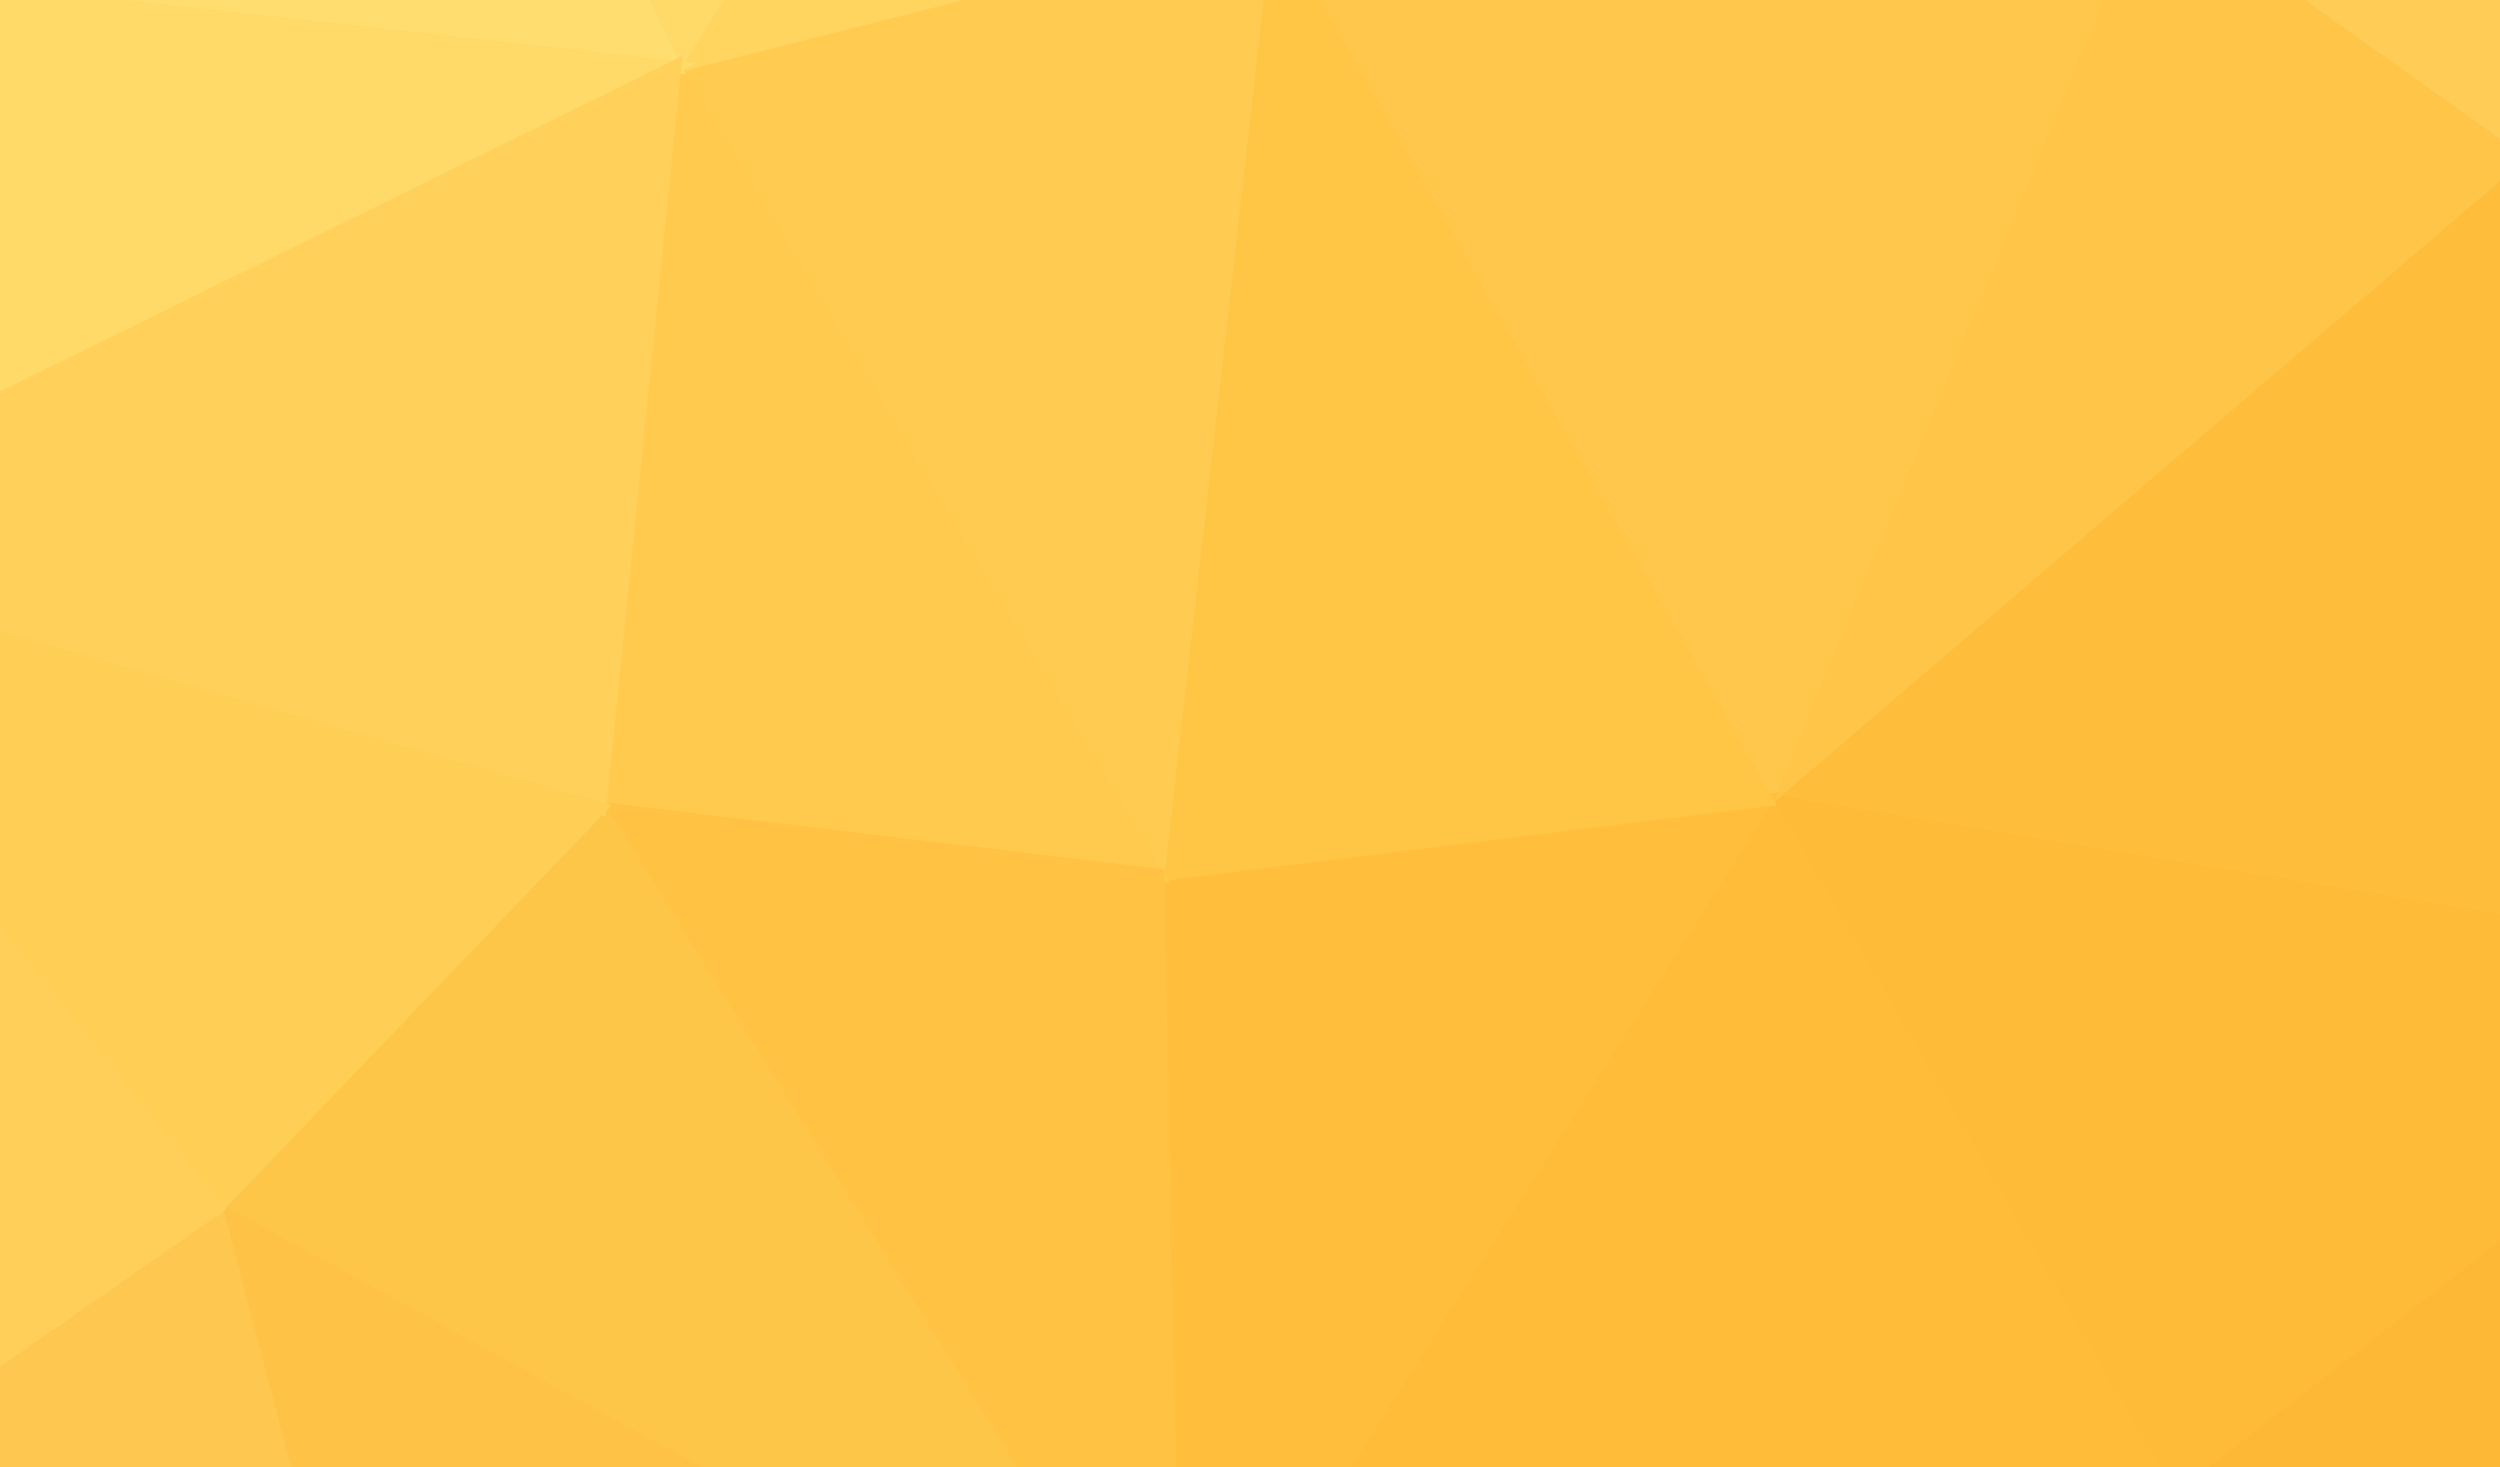
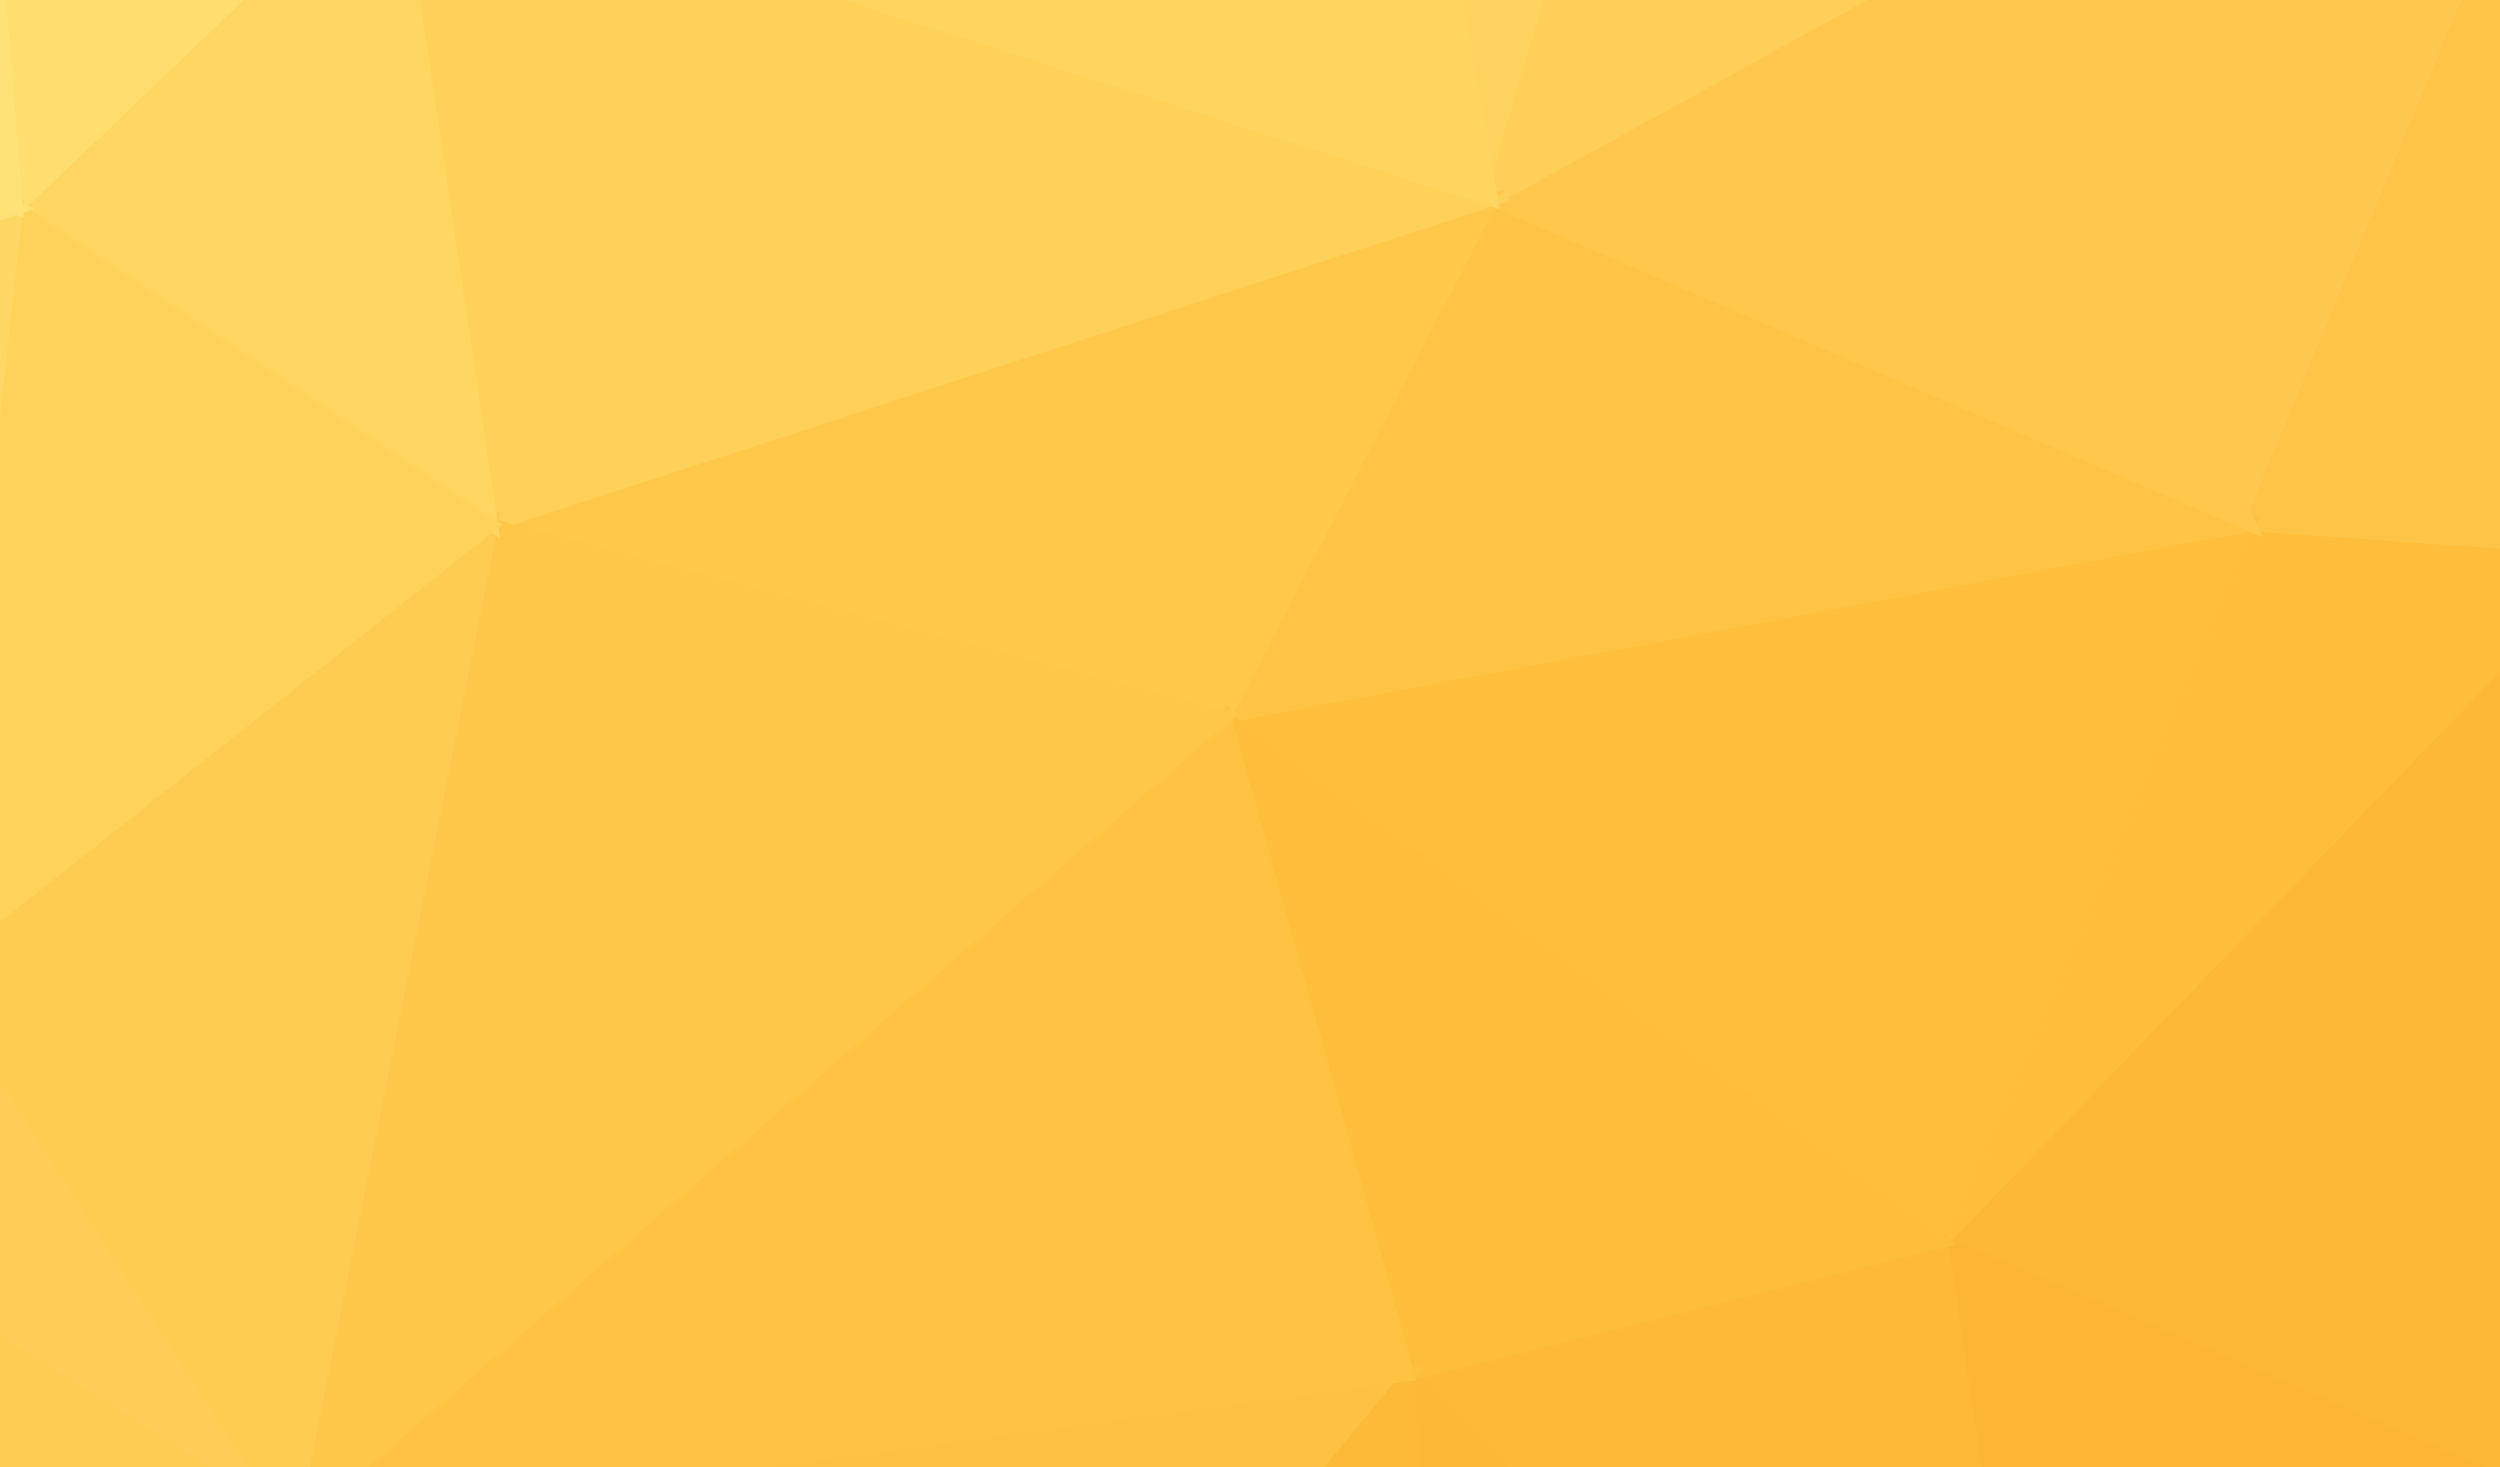
<svg xmlns="http://www.w3.org/2000/svg" width="300" height="176">
-   <path d="M-153,-71L-37,-72L253,-115Z" fill="#ffe67c" stroke="#ffe67c" stroke-width="1.51" />
-   <path d="M-37,-72L42,-72L253,-115Z" fill="#ffdf72" stroke="#ffdf72" stroke-width="1.51" />
-   <path d="M240,244L181,301L359,243Z" fill="#fcb431" stroke="#fcb431" stroke-width="1.51" />
-   <path d="M253,-115L309,-85L400,-78Z" fill="#ffd363" stroke="#ffd363" stroke-width="1.51" />
-   <path d="M359,243L181,301L433,290Z" fill="#fbb02d" stroke="#fbb02d" stroke-width="1.51" />
-   <path d="M397,157L359,243L433,290Z" fill="#fbb02d" stroke="#fbb02d" stroke-width="1.51" />
-   <path d="M397,111L397,157L433,290Z" fill="#fcb22f" stroke="#fcb22f" stroke-width="1.51" />
-   <path d="M400,-78L396,-3L433,290Z" fill="#fdba3a" stroke="#fdba3a" stroke-width="1.51" />
-   <path d="M396,-3L397,111L433,290Z" fill="#fcb532" stroke="#fcb532" stroke-width="1.51" />
-   <path d="M302,19L340,117L396,-3Z" fill="#fdc042" stroke="#fdc042" stroke-width="1.51" />
-   <path d="M309,-85L302,19L396,-3Z" fill="#feca53" stroke="#feca53" stroke-width="1.51" />
-   <path d="M307,185L359,243L397,157Z" fill="#fcb431" stroke="#fcb431" stroke-width="1.51" />
-   <path d="M340,117L397,157L397,111Z" fill="#fdb634" stroke="#fdb634" stroke-width="1.51" />
-   <path d="M396,-3L340,117L397,111Z" fill="#fdbb3a" stroke="#fdbb3a" stroke-width="1.51" />
-   <path d="M309,-85L396,-3L400,-78Z" fill="#ffcd59" stroke="#ffcd59" stroke-width="1.51" />
-   <path d="M340,117L307,185L397,157Z" fill="#fcb734" stroke="#fcb734" stroke-width="1.51" />
-   <path d="M42,-72L129,-70L253,-115Z" fill="#ffda69" stroke="#ffda69" stroke-width="1.51" />
-   <path d="M307,185L240,244L359,243Z" fill="#fcb432" stroke="#fcb432" stroke-width="1.51" />
-   <path d="M257,-13L302,19L309,-85Z" fill="#ffcc56" stroke="#ffcc56" stroke-width="1.51" />
-   <path d="M302,19L212,96L340,117Z" fill="#febe3c" stroke="#febe3c" stroke-width="1.51" />
-   <path d="M260,179L307,185L340,117Z" fill="#fdb835" stroke="#fdb835" stroke-width="1.51" />
-   <path d="M212,96L260,179L340,117Z" fill="#febb38" stroke="#febb38" stroke-width="1.51" />
-   <path d="M59,271L-57,293L181,301Z" fill="#fdbf44" stroke="#fdbf44" stroke-width="1.51" />
-   <path d="M260,179L240,244L307,185Z" fill="#fdb734" stroke="#fdb734" stroke-width="1.51" />
-   <path d="M253,-115L257,-13L309,-85Z" fill="#ffd260" stroke="#ffd260" stroke-width="1.51" />
-   <path d="M257,-13L212,96L302,19Z" fill="#fec549" stroke="#fec549" stroke-width="1.51" />
-   <path d="M129,-70L152,-10L253,-115Z" fill="#ffd562" stroke="#ffd562" stroke-width="1.51" />
-   <path d="M253,-115L152,-10L257,-13Z" fill="#ffd15c" stroke="#ffd15c" stroke-width="1.51" />
-   <path d="M152,-10L212,96L257,-13Z" fill="#ffc84d" stroke="#ffc84d" stroke-width="1.51" />
-   <path d="M141,208L240,244L260,179Z" fill="#fdb936" stroke="#fdb936" stroke-width="1.51" />
-   <path d="M212,96L141,208L260,179Z" fill="#febc39" stroke="#febc39" stroke-width="1.51" />
-   <path d="M139,105L141,208L212,96Z" fill="#ffbf3c" stroke="#ffbf3c" stroke-width="1.51" />
-   <path d="M141,208L181,301L240,244Z" fill="#fdb735" stroke="#fdb735" stroke-width="1.51" />
-   <path d="M152,-10L139,105L212,96Z" fill="#ffc545" stroke="#ffc545" stroke-width="1.51" />
-   <path d="M81,8L139,105L152,-10Z" fill="#ffcc51" stroke="#ffcc51" stroke-width="1.51" />
-   <path d="M141,208L59,271L181,301Z" fill="#fdba3a" stroke="#fdba3a" stroke-width="1.51" />
-   <path d="M81,8L72,97L139,105Z" fill="#ffca4d" stroke="#ffca4d" stroke-width="1.51" />
-   <path d="M139,105L72,97L141,208Z" fill="#ffc243" stroke="#ffc243" stroke-width="1.51" />
-   <path d="M72,97L26,145L141,208Z" fill="#fec648" stroke="#fec648" stroke-width="1.51" />
-   <path d="M129,-70L81,8L152,-10Z" fill="#ffd45f" stroke="#ffd45f" stroke-width="1.51" />
-   <path d="M26,145L59,271L141,208Z" fill="#fec246" stroke="#fec246" stroke-width="1.51" />
-   <path d="M42,-72L81,8L129,-70Z" fill="#ffda69" stroke="#ffda69" stroke-width="1.51" />
-   <path d="M26,145L-20,177L59,271Z" fill="#fec850" stroke="#fec850" stroke-width="1.51" />
-   <path d="M42,-72L-56,-7L81,8Z" fill="#ffdd6f" stroke="#ffdd6f" stroke-width="1.51" />
-   <path d="M-56,-7L-37,66L81,8Z" fill="#ffda68" stroke="#ffda68" stroke-width="1.51" />
-   <path d="M-37,66L72,97L81,8Z" fill="#ffd05a" stroke="#ffd05a" stroke-width="1.51" />
-   <path d="M-37,66L26,145L72,97Z" fill="#ffce54" stroke="#ffce54" stroke-width="1.51" />
-   <path d="M-37,-72L-56,-7L42,-72Z" fill="#ffe47b" stroke="#ffe47b" stroke-width="1.51" />
-   <path d="M-20,177L-57,293L59,271Z" fill="#fec852" stroke="#fec852" stroke-width="1.51" />
-   <path d="M-37,66L-20,177L26,145Z" fill="#ffcf59" stroke="#ffcf59" stroke-width="1.51" />
-   <path d="M-141,160L-127,290L-57,293Z" fill="#ffd263" stroke="#ffd263" stroke-width="1.51" />
-   <path d="M-141,160L-57,293L-20,177Z" fill="#ffd05f" stroke="#ffd05f" stroke-width="1.51" />
-   <path d="M-89,109L-141,160L-20,177Z" fill="#ffd563" stroke="#ffd563" stroke-width="1.51" />
-   <path d="M-37,66L-89,109L-20,177Z" fill="#ffd35f" stroke="#ffd35f" stroke-width="1.51" />
-   <path d="M-153,-71L-56,-7L-37,-72Z" fill="#ffeb84" stroke="#ffeb84" stroke-width="1.51" />
-   <path d="M-56,-7L-126,27L-37,66Z" fill="#ffdf72" stroke="#ffdf72" stroke-width="1.51" />
-   <path d="M-126,27L-89,109L-37,66Z" fill="#ffdb6b" stroke="#ffdb6b" stroke-width="1.51" />
-   <path d="M-153,-71L-126,27L-56,-7Z" fill="#ffe982" stroke="#ffe982" stroke-width="1.51" />
-   <path d="M-126,27L-141,160L-89,109Z" fill="#ffdb6c" stroke="#ffdb6c" stroke-width="1.51" />
-   <path d="M-153,-71L-141,160L-126,27Z" fill="#ffe47a" stroke="#ffe47a" stroke-width="1.51" />
+   <path d="M247,244L177,298L352,242Z" fill="#fcb431" stroke="#fcb431" stroke-width="1.51" />
+   <path d="M34,-95L158,-97L361,-121Z" fill="#ffda6b" stroke="#ffda6b" stroke-width="1.51" />
+   <path d="M158,-97L212,-89L361,-121Z" fill="#ffd868" stroke="#ffd868" stroke-width="1.51" />
+   <path d="M394,-121L309,-31L427,10Z" fill="#fecb57" stroke="#fecb57" stroke-width="1.51" />
+   <path d="M427,10L406,110L430,181Z" fill="#fdb734" stroke="#fdb734" stroke-width="1.51" />
+   <path d="M352,242L177,298L449,235Z" fill="#fcb12f" stroke="#fcb12f" stroke-width="1.51" />
+   <path d="M430,181L357,202L449,235Z" fill="#fbb02e" stroke="#fbb02e" stroke-width="1.51" />
+   <path d="M357,202L352,242L449,235Z" fill="#fbb12e" stroke="#fbb12e" stroke-width="1.51" />
+   <path d="M427,10L430,181L449,235Z" fill="#fcb331" stroke="#fcb331" stroke-width="1.51" />
+   <path d="M361,-121L309,-31L394,-121Z" fill="#ffd162" stroke="#ffd162" stroke-width="1.51" />
+   <path d="M313,66L406,110L427,10Z" fill="#fdbc3d" stroke="#fdbc3d" stroke-width="1.51" />
+   <path d="M406,110L357,202L430,181Z" fill="#fcb431" stroke="#fcb431" stroke-width="1.51" />
+   <path d="M309,-31L313,66L427,10Z" fill="#fec44a" stroke="#fec44a" stroke-width="1.51" />
+   <path d="M313,66L357,202L406,110Z" fill="#fdb835" stroke="#fdb835" stroke-width="1.51" />
+   <path d="M313,66L233,149L357,202Z" fill="#fdb936" stroke="#fdb936" stroke-width="1.51" />
+   <path d="M212,-89L309,-31L361,-121Z" fill="#ffd362" stroke="#ffd362" stroke-width="1.51" />
+   <path d="M247,244L352,242L357,202Z" fill="#fcb331" stroke="#fcb331" stroke-width="1.51" />
+   <path d="M233,149L247,244L357,202Z" fill="#fdb634" stroke="#fdb634" stroke-width="1.51" />
+   <path d="M237,-8L270,63L309,-31Z" fill="#fec84e" stroke="#fec84e" stroke-width="1.51" />
+   <path d="M212,-89L237,-8L309,-31Z" fill="#ffcf5b" stroke="#ffcf5b" stroke-width="1.51" />
+   <path d="M270,63L233,149L313,66Z" fill="#febd3a" stroke="#febd3a" stroke-width="1.51" />
+   <path d="M309,-31L270,63L313,66Z" fill="#fec447" stroke="#fec447" stroke-width="1.51" />
+   <path d="M147,86L233,149L270,63Z" fill="#ffbf3c" stroke="#ffbf3c" stroke-width="1.51" />
+   <path d="M179,24L147,86L270,63Z" fill="#ffc445" stroke="#ffc445" stroke-width="1.51" />
+   <path d="M237,-8L179,24L270,63Z" fill="#ffc84c" stroke="#ffc84c" stroke-width="1.51" />
+   <path d="M233,149L169,165L247,244Z" fill="#feba37" stroke="#feba37" stroke-width="1.51" />
+   <path d="M169,165L177,298L247,244Z" fill="#fdb835" stroke="#fdb835" stroke-width="1.51" />
+   <path d="M158,-97L179,24L212,-89Z" fill="#ffd35f" stroke="#ffd35f" stroke-width="1.51" />
+   <path d="M147,86L169,165L233,149Z" fill="#febe3b" stroke="#febe3b" stroke-width="1.51" />
+   <path d="M212,-89L179,24L237,-8Z" fill="#ffcf58" stroke="#ffcf58" stroke-width="1.51" />
+   <path d="M35,183L62,295L169,165Z" fill="#fec143" stroke="#fec143" stroke-width="1.51" />
+   <path d="M169,165L62,295L177,298Z" fill="#fdba38" stroke="#fdba38" stroke-width="1.51" />
+   <path d="M59,63L147,86L179,24Z" fill="#ffc84b" stroke="#ffc84b" stroke-width="1.51" />
+   <path d="M47,-18L59,63L179,24Z" fill="#ffd158" stroke="#ffd158" stroke-width="1.51" />
+   <path d="M158,-97L47,-18L179,24Z" fill="#ffd45f" stroke="#ffd45f" stroke-width="1.51" />
+   <path d="M147,86L35,183L169,165Z" fill="#ffc242" stroke="#ffc242" stroke-width="1.51" />
+   <path d="M59,63L35,183L147,86Z" fill="#ffc74a" stroke="#ffc74a" stroke-width="1.51" />
+   <path d="M34,-95L47,-18L158,-97Z" fill="#ffde6f" stroke="#ffde6f" stroke-width="1.51" />
+   <path d="M-8,116L-5,158L35,183Z" fill="#ffcd55" stroke="#ffcd55" stroke-width="1.51" />
+   <path d="M34,-95L-5,-62L47,-18Z" fill="#ffe276" stroke="#ffe276" stroke-width="1.51" />
+   <path d="M-8,116L35,183L59,63Z" fill="#ffcc52" stroke="#ffcc52" stroke-width="1.51" />
+   <path d="M47,-18L2,25L59,63Z" fill="#ffd662" stroke="#ffd662" stroke-width="1.51" />
+   <path d="M-24,234L-97,271L62,295Z" fill="#fec853" stroke="#fec853" stroke-width="1.51" />
+   <path d="M35,183L-24,234L62,295Z" fill="#fec64d" stroke="#fec64d" stroke-width="1.51" />
+   <path d="M2,25L-8,116L59,63Z" fill="#ffd25a" stroke="#ffd25a" stroke-width="1.51" />
+   <path d="M-112,-77L-5,-62L34,-95Z" fill="#ffe983" stroke="#ffe983" stroke-width="1.51" />
+   <path d="M-5,-62L2,25L47,-18Z" fill="#ffdd6f" stroke="#ffdd6f" stroke-width="1.51" />
+   <path d="M-5,158L-24,234L35,183Z" fill="#fecb53" stroke="#fecb53" stroke-width="1.51" />
+   <path d="M-109,187L-24,234L-5,158Z" fill="#ffcf5b" stroke="#ffcf5b" stroke-width="1.51" />
+   <path d="M-128,68L-8,116L2,25Z" fill="#ffd764" stroke="#ffd764" stroke-width="1.51" />
+   <path d="M-99,-15L-128,68L2,25Z" fill="#ffe073" stroke="#ffe073" stroke-width="1.51" />
+   <path d="M-5,-62L-99,-15L2,25Z" fill="#ffe276" stroke="#ffe276" stroke-width="1.51" />
+   <path d="M-112,-77L-99,-15L-5,-62Z" fill="#ffea83" stroke="#ffea83" stroke-width="1.51" />
+   <path d="M-8,116L-109,187L-5,158Z" fill="#ffd05c" stroke="#ffd05c" stroke-width="1.51" />
+   <path d="M-128,68L-109,187L-8,116Z" fill="#ffd664" stroke="#ffd664" stroke-width="1.51" />
+   <path d="M-109,187L-97,271L-24,234Z" fill="#ffd05e" stroke="#ffd05e" stroke-width="1.51" />
+   <path d="M-112,-77L-128,68L-99,-15Z" fill="#ffe880" stroke="#ffe880" stroke-width="1.51" />
</svg>
